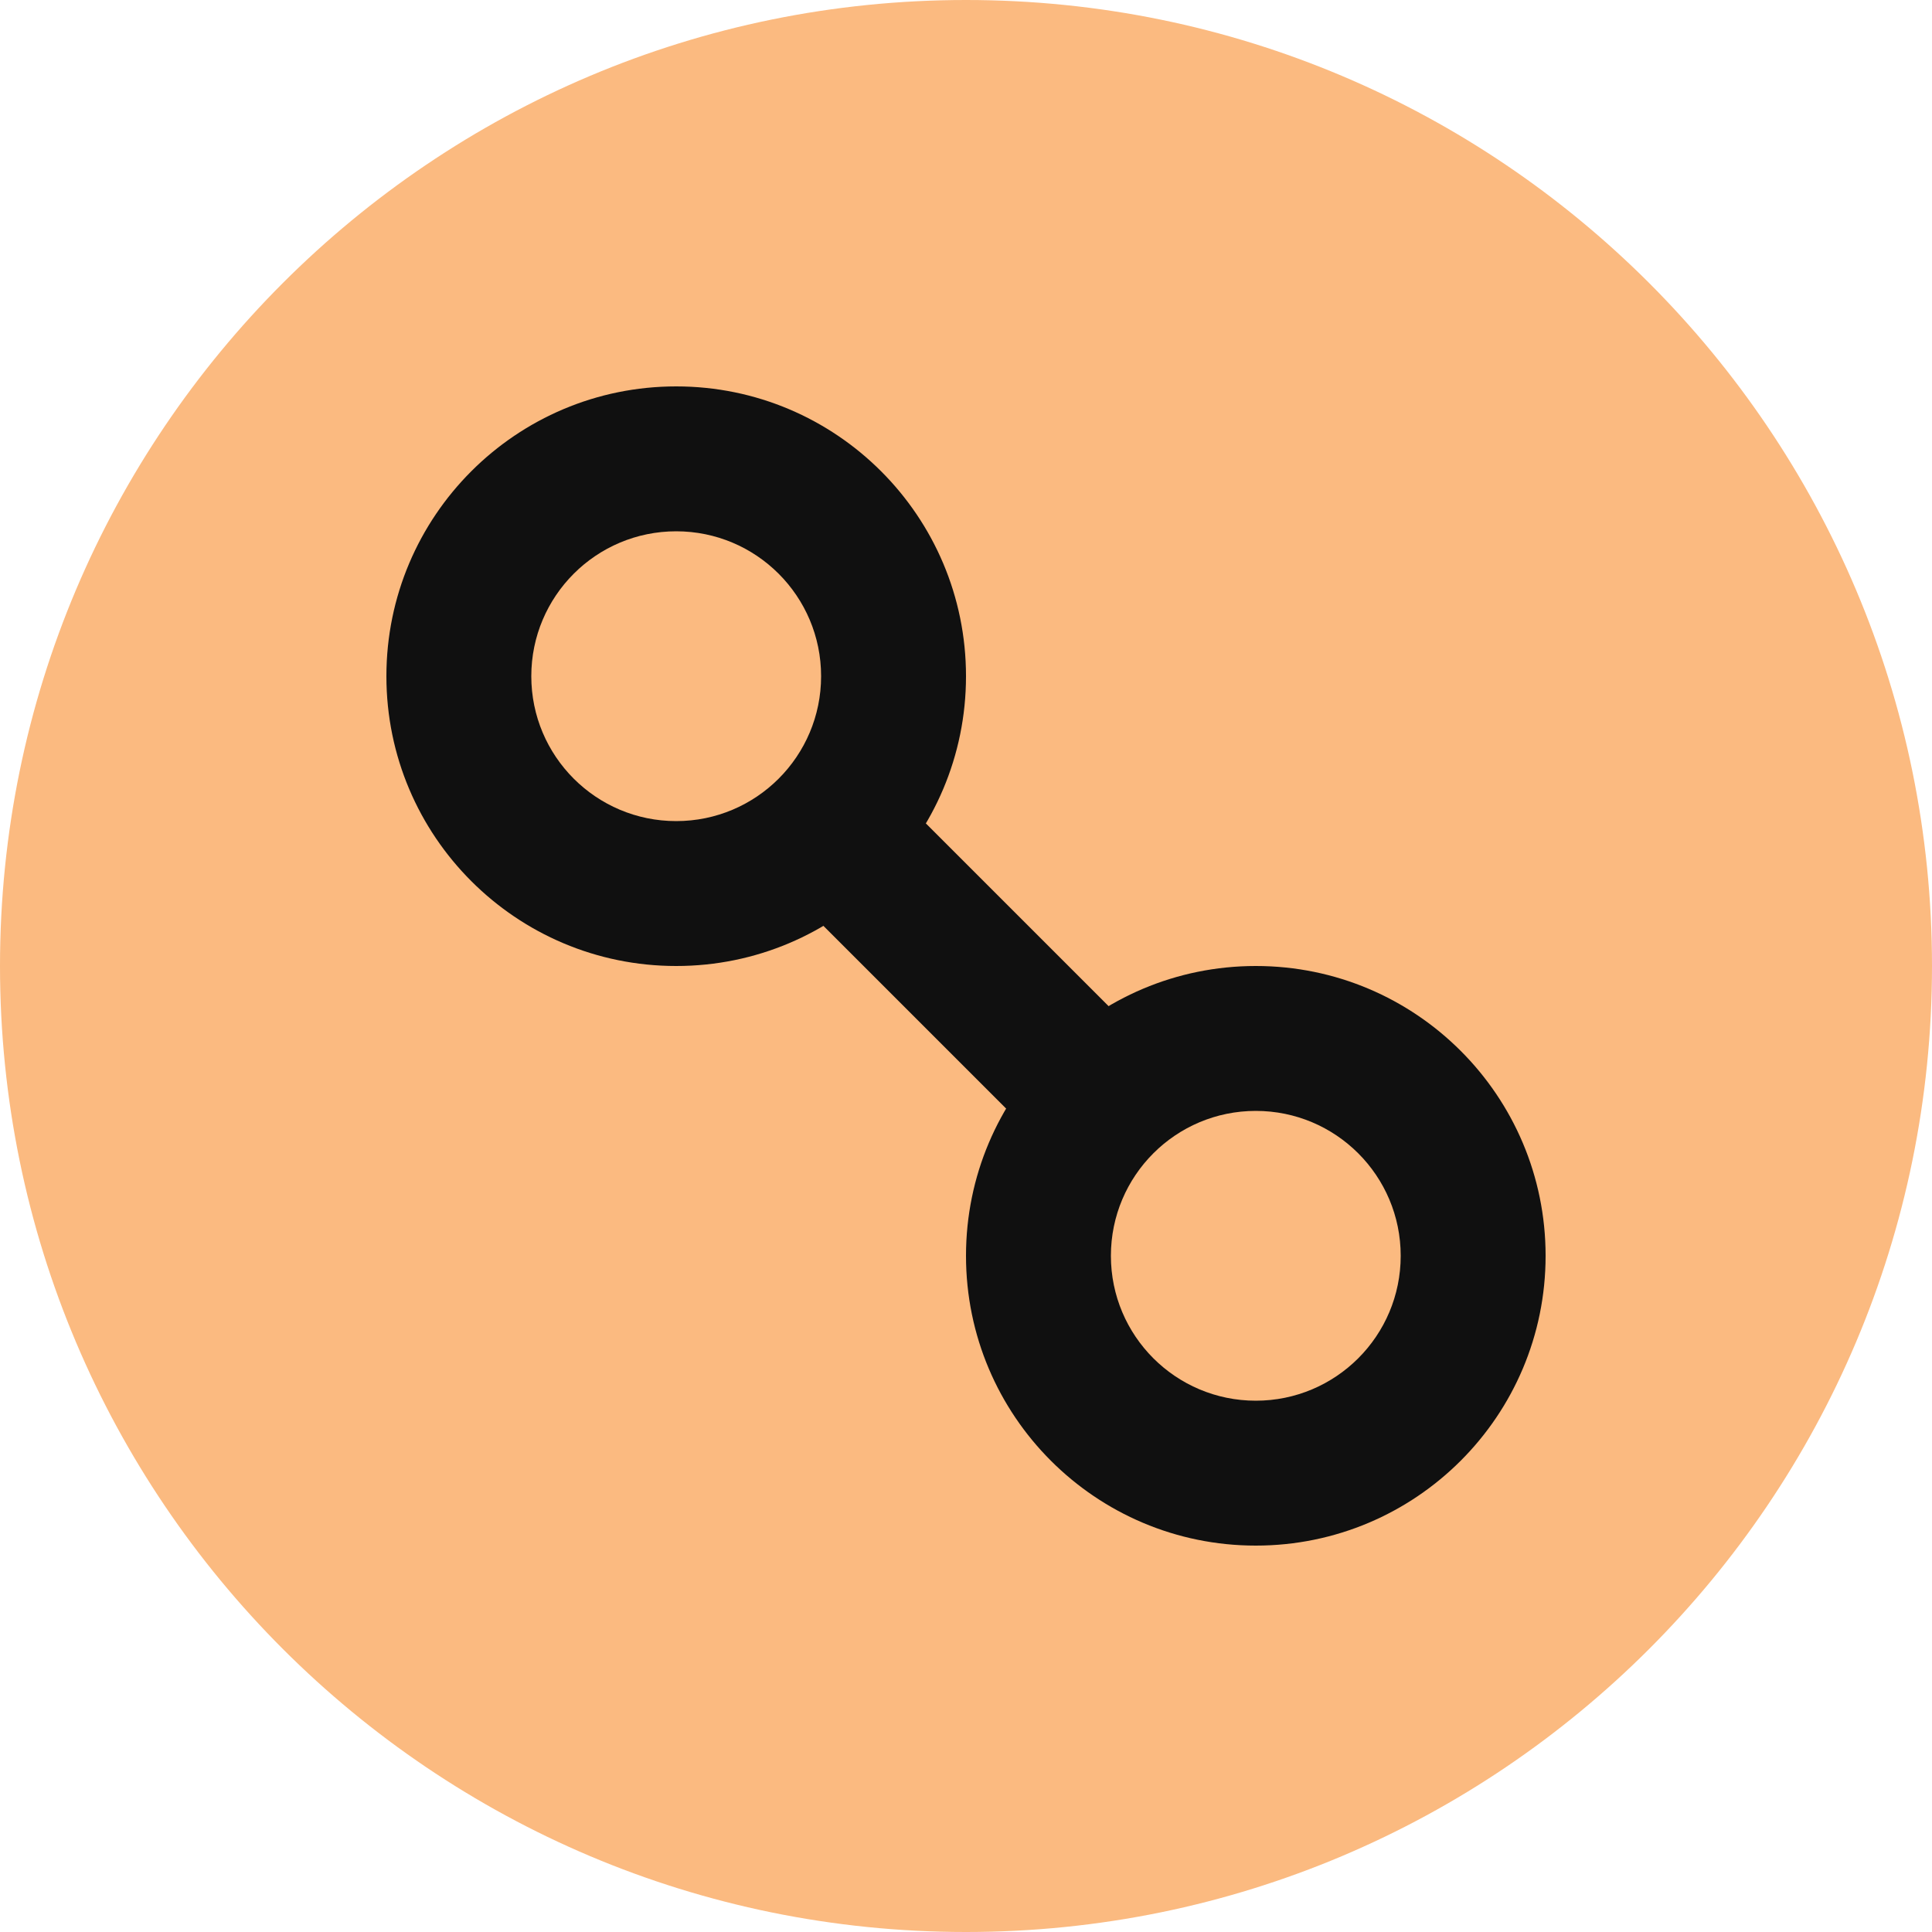
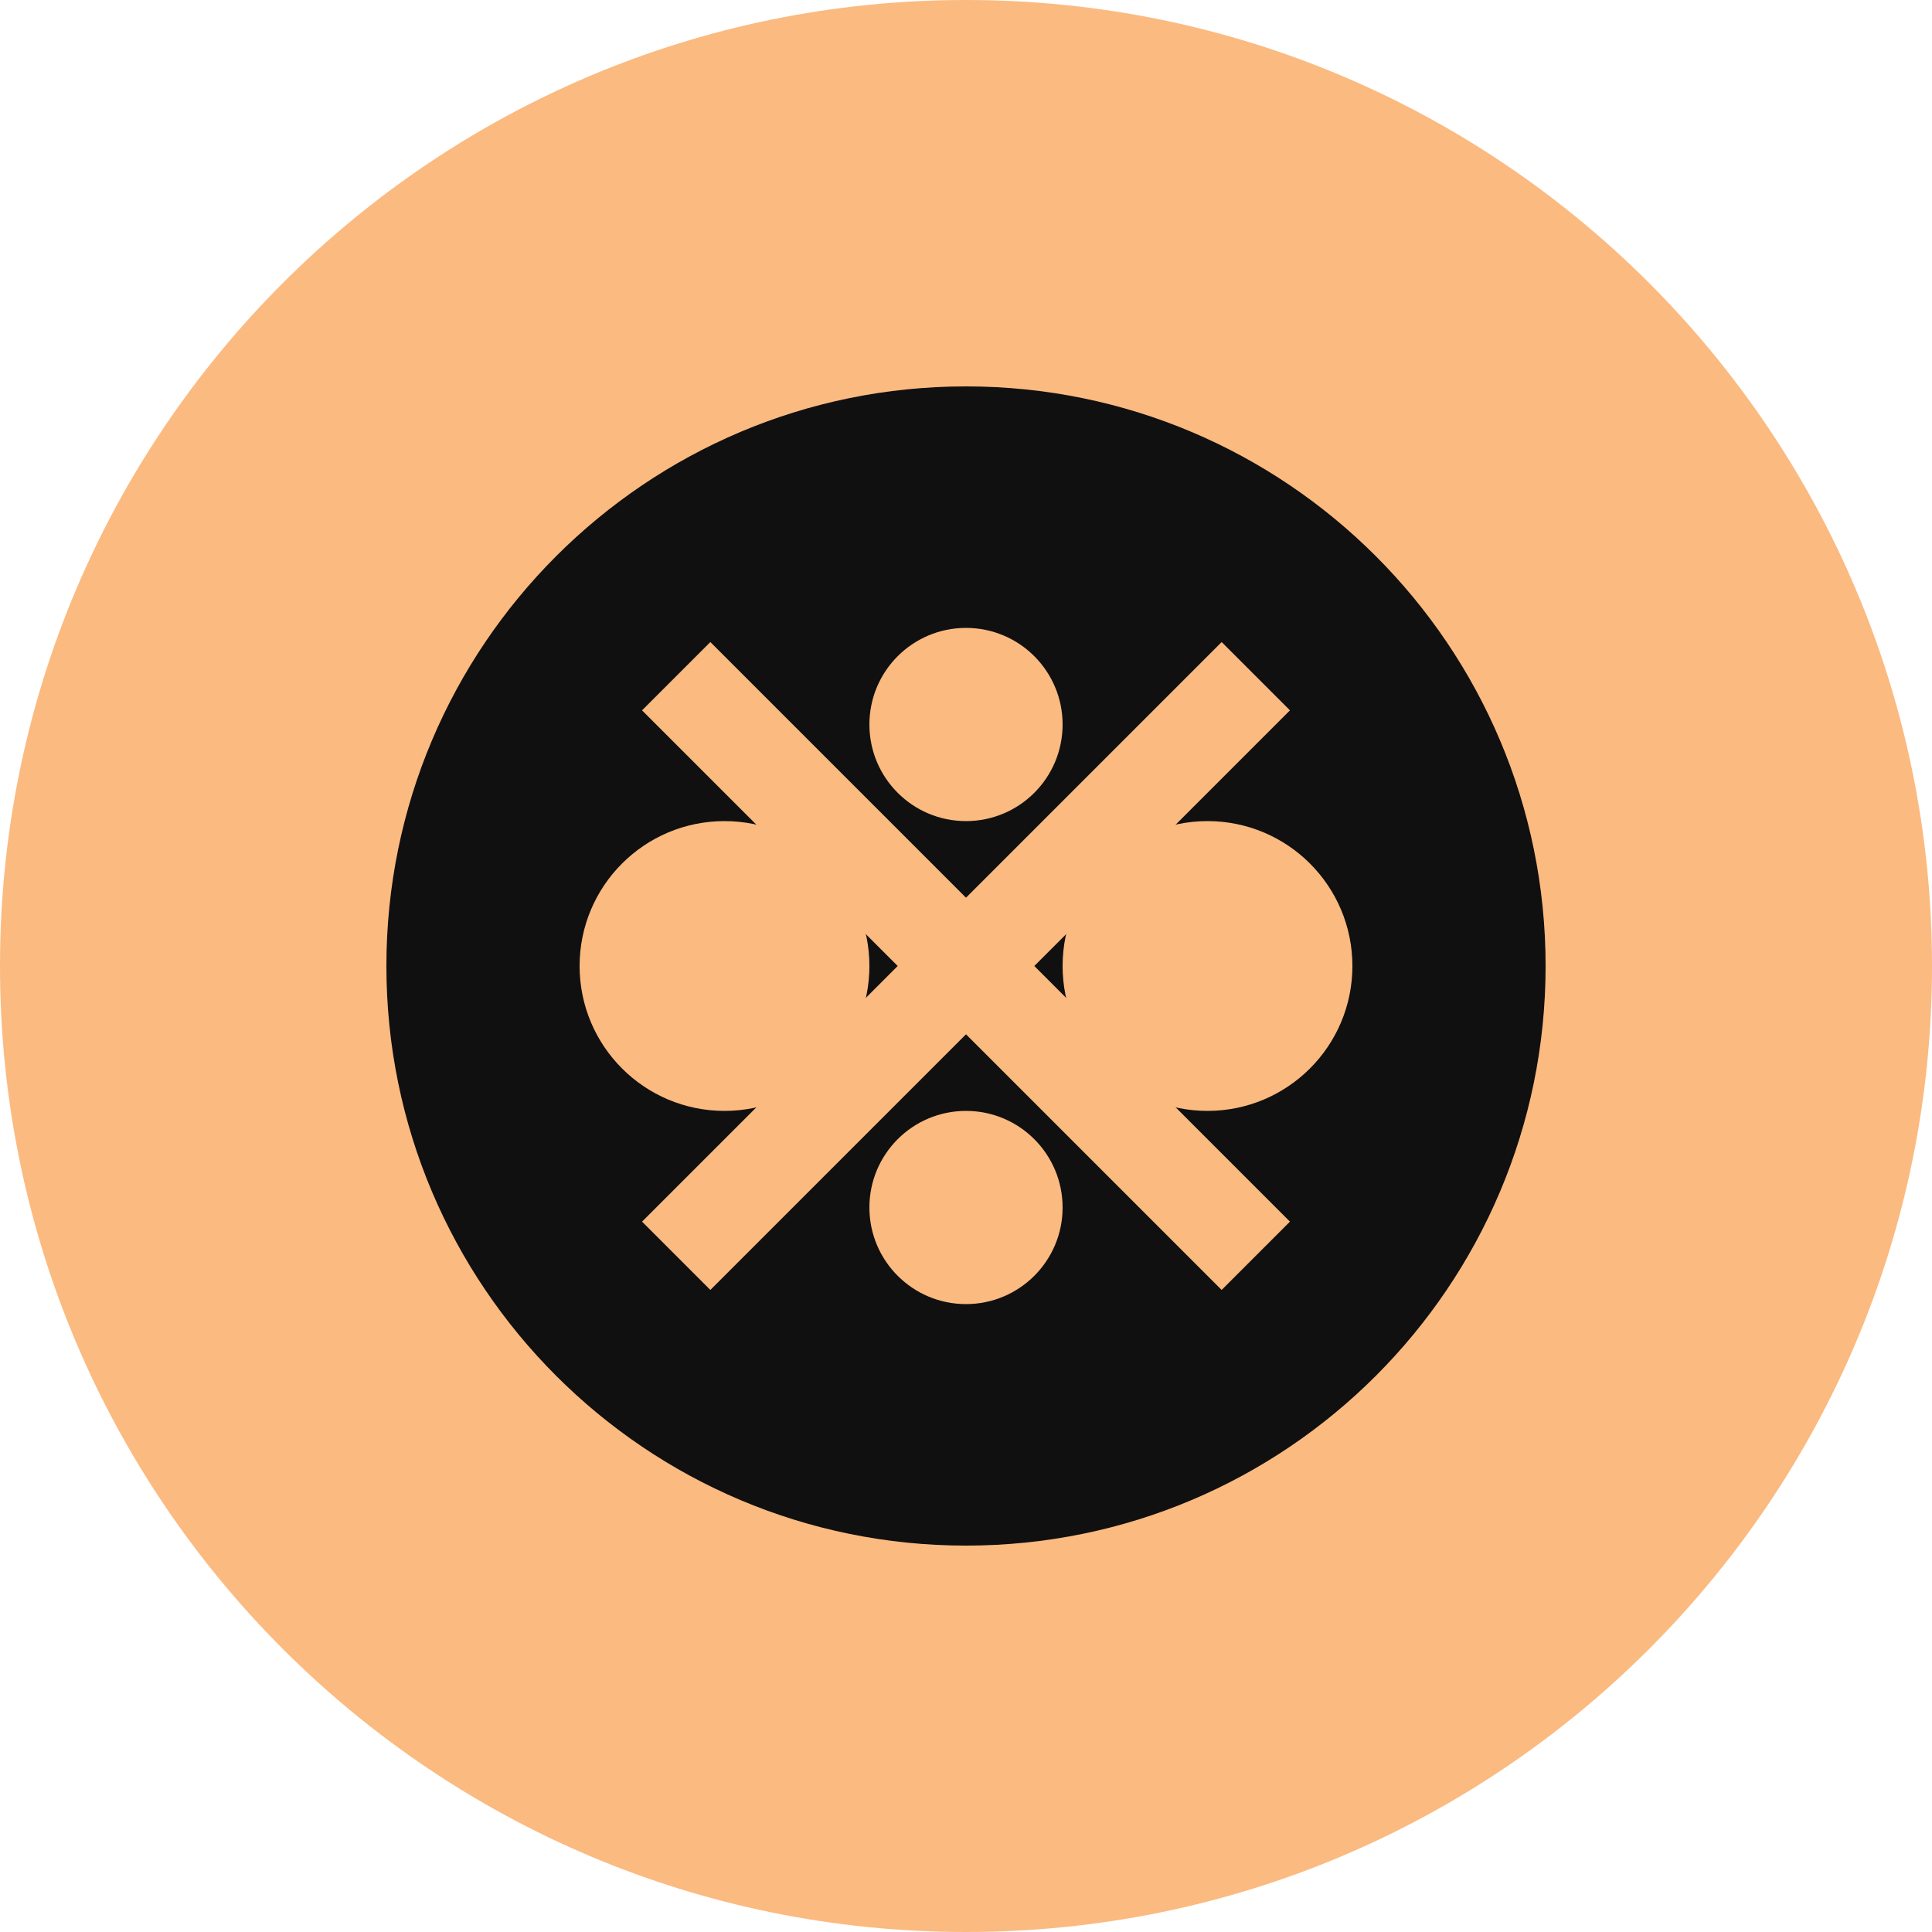
<svg xmlns="http://www.w3.org/2000/svg" width="40" height="40" viewBox="0 0 40 40" fill="none">
  <rect width="40" height="40" rx="20" fill="#FBBA80" />
-   <circle cx="14" cy="14" r="6" fill="#101010" />
-   <circle cx="26" cy="26" r="6" fill="#101010" />
-   <path d="M16 16L24 24" stroke="#101010" stroke-width="3" />
-   <circle cx="14" cy="14" r="3" fill="#FBBA80" />
-   <circle cx="26" cy="26" r="3" fill="#FBBA80" />
+   <circle cx="20" cy="20" r="12" fill="#101010" />
+   <circle cx="15" cy="20" r="3" fill="#FBBA80" />
+   <circle cx="25" cy="20" r="3" fill="#FBBA80" />
+   <path d="M14 14 L26 26" stroke="#FBBA80" stroke-width="2" />
+   <path d="M26 14 L14 26" stroke="#FBBA80" stroke-width="2" />
+   <circle cx="20" cy="15" r="2" fill="#FBBA80" />
+   <circle cx="20" cy="25" r="2" fill="#FBBA80" />
</svg>
